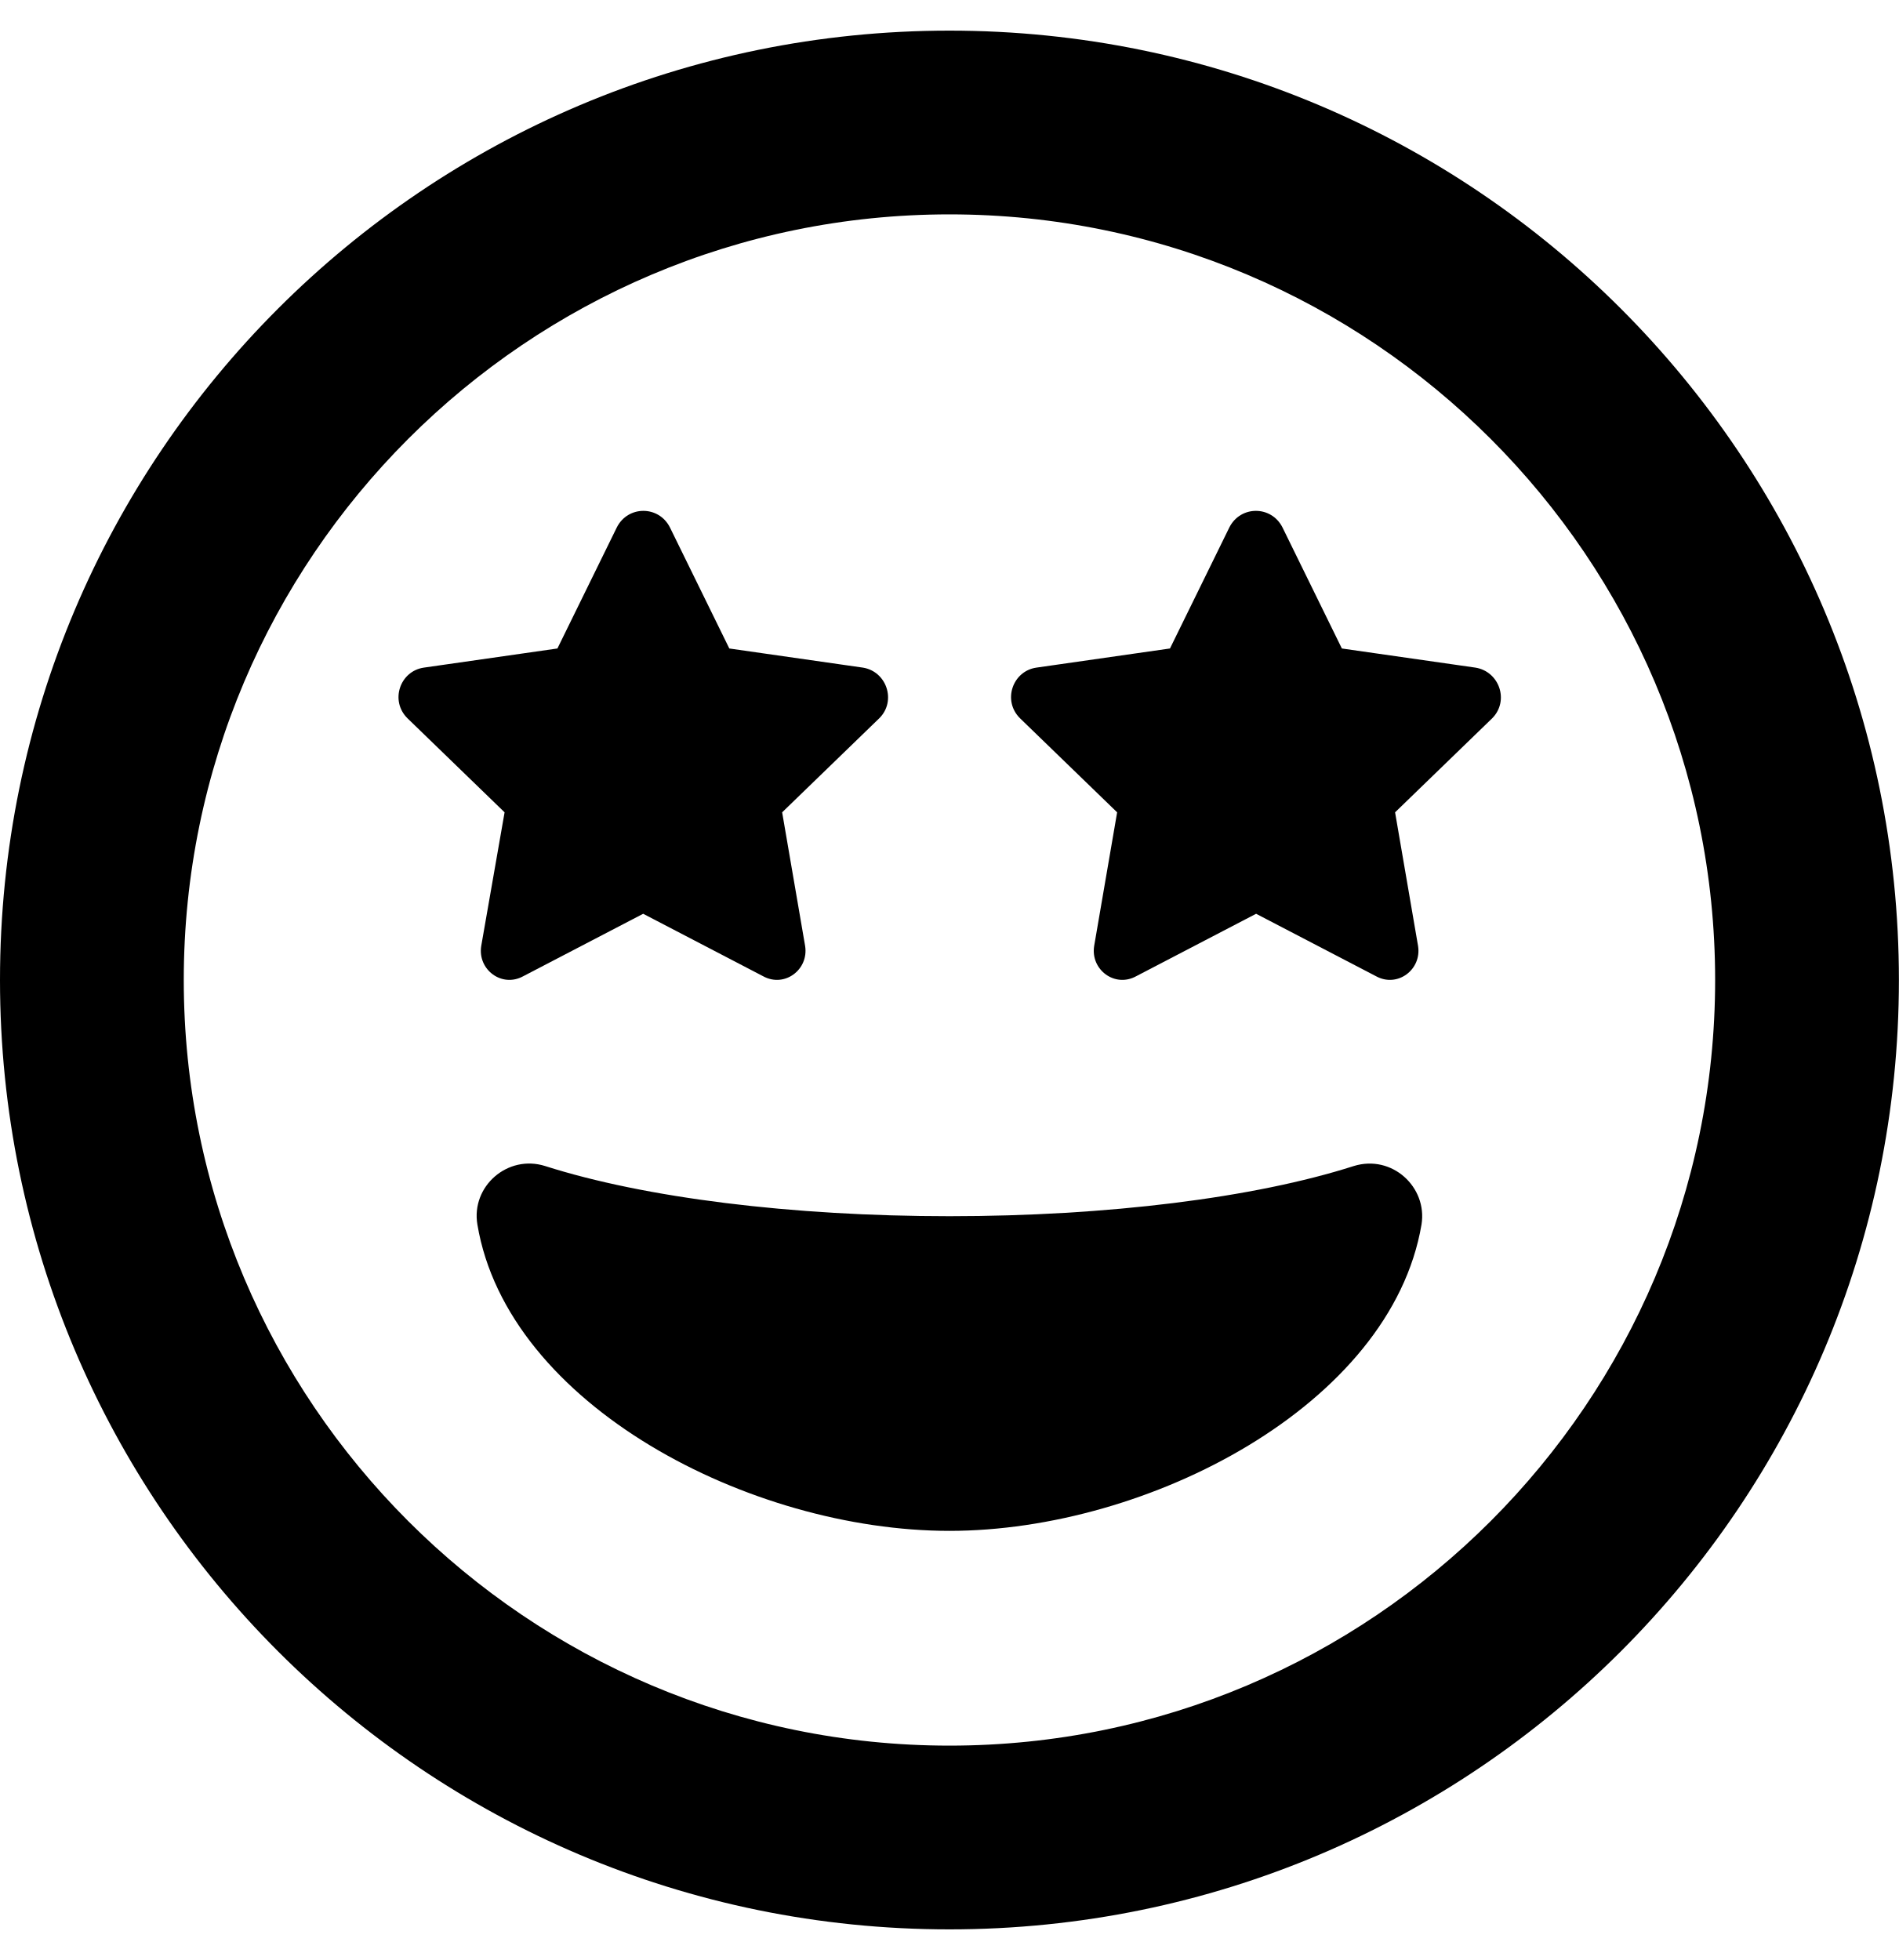
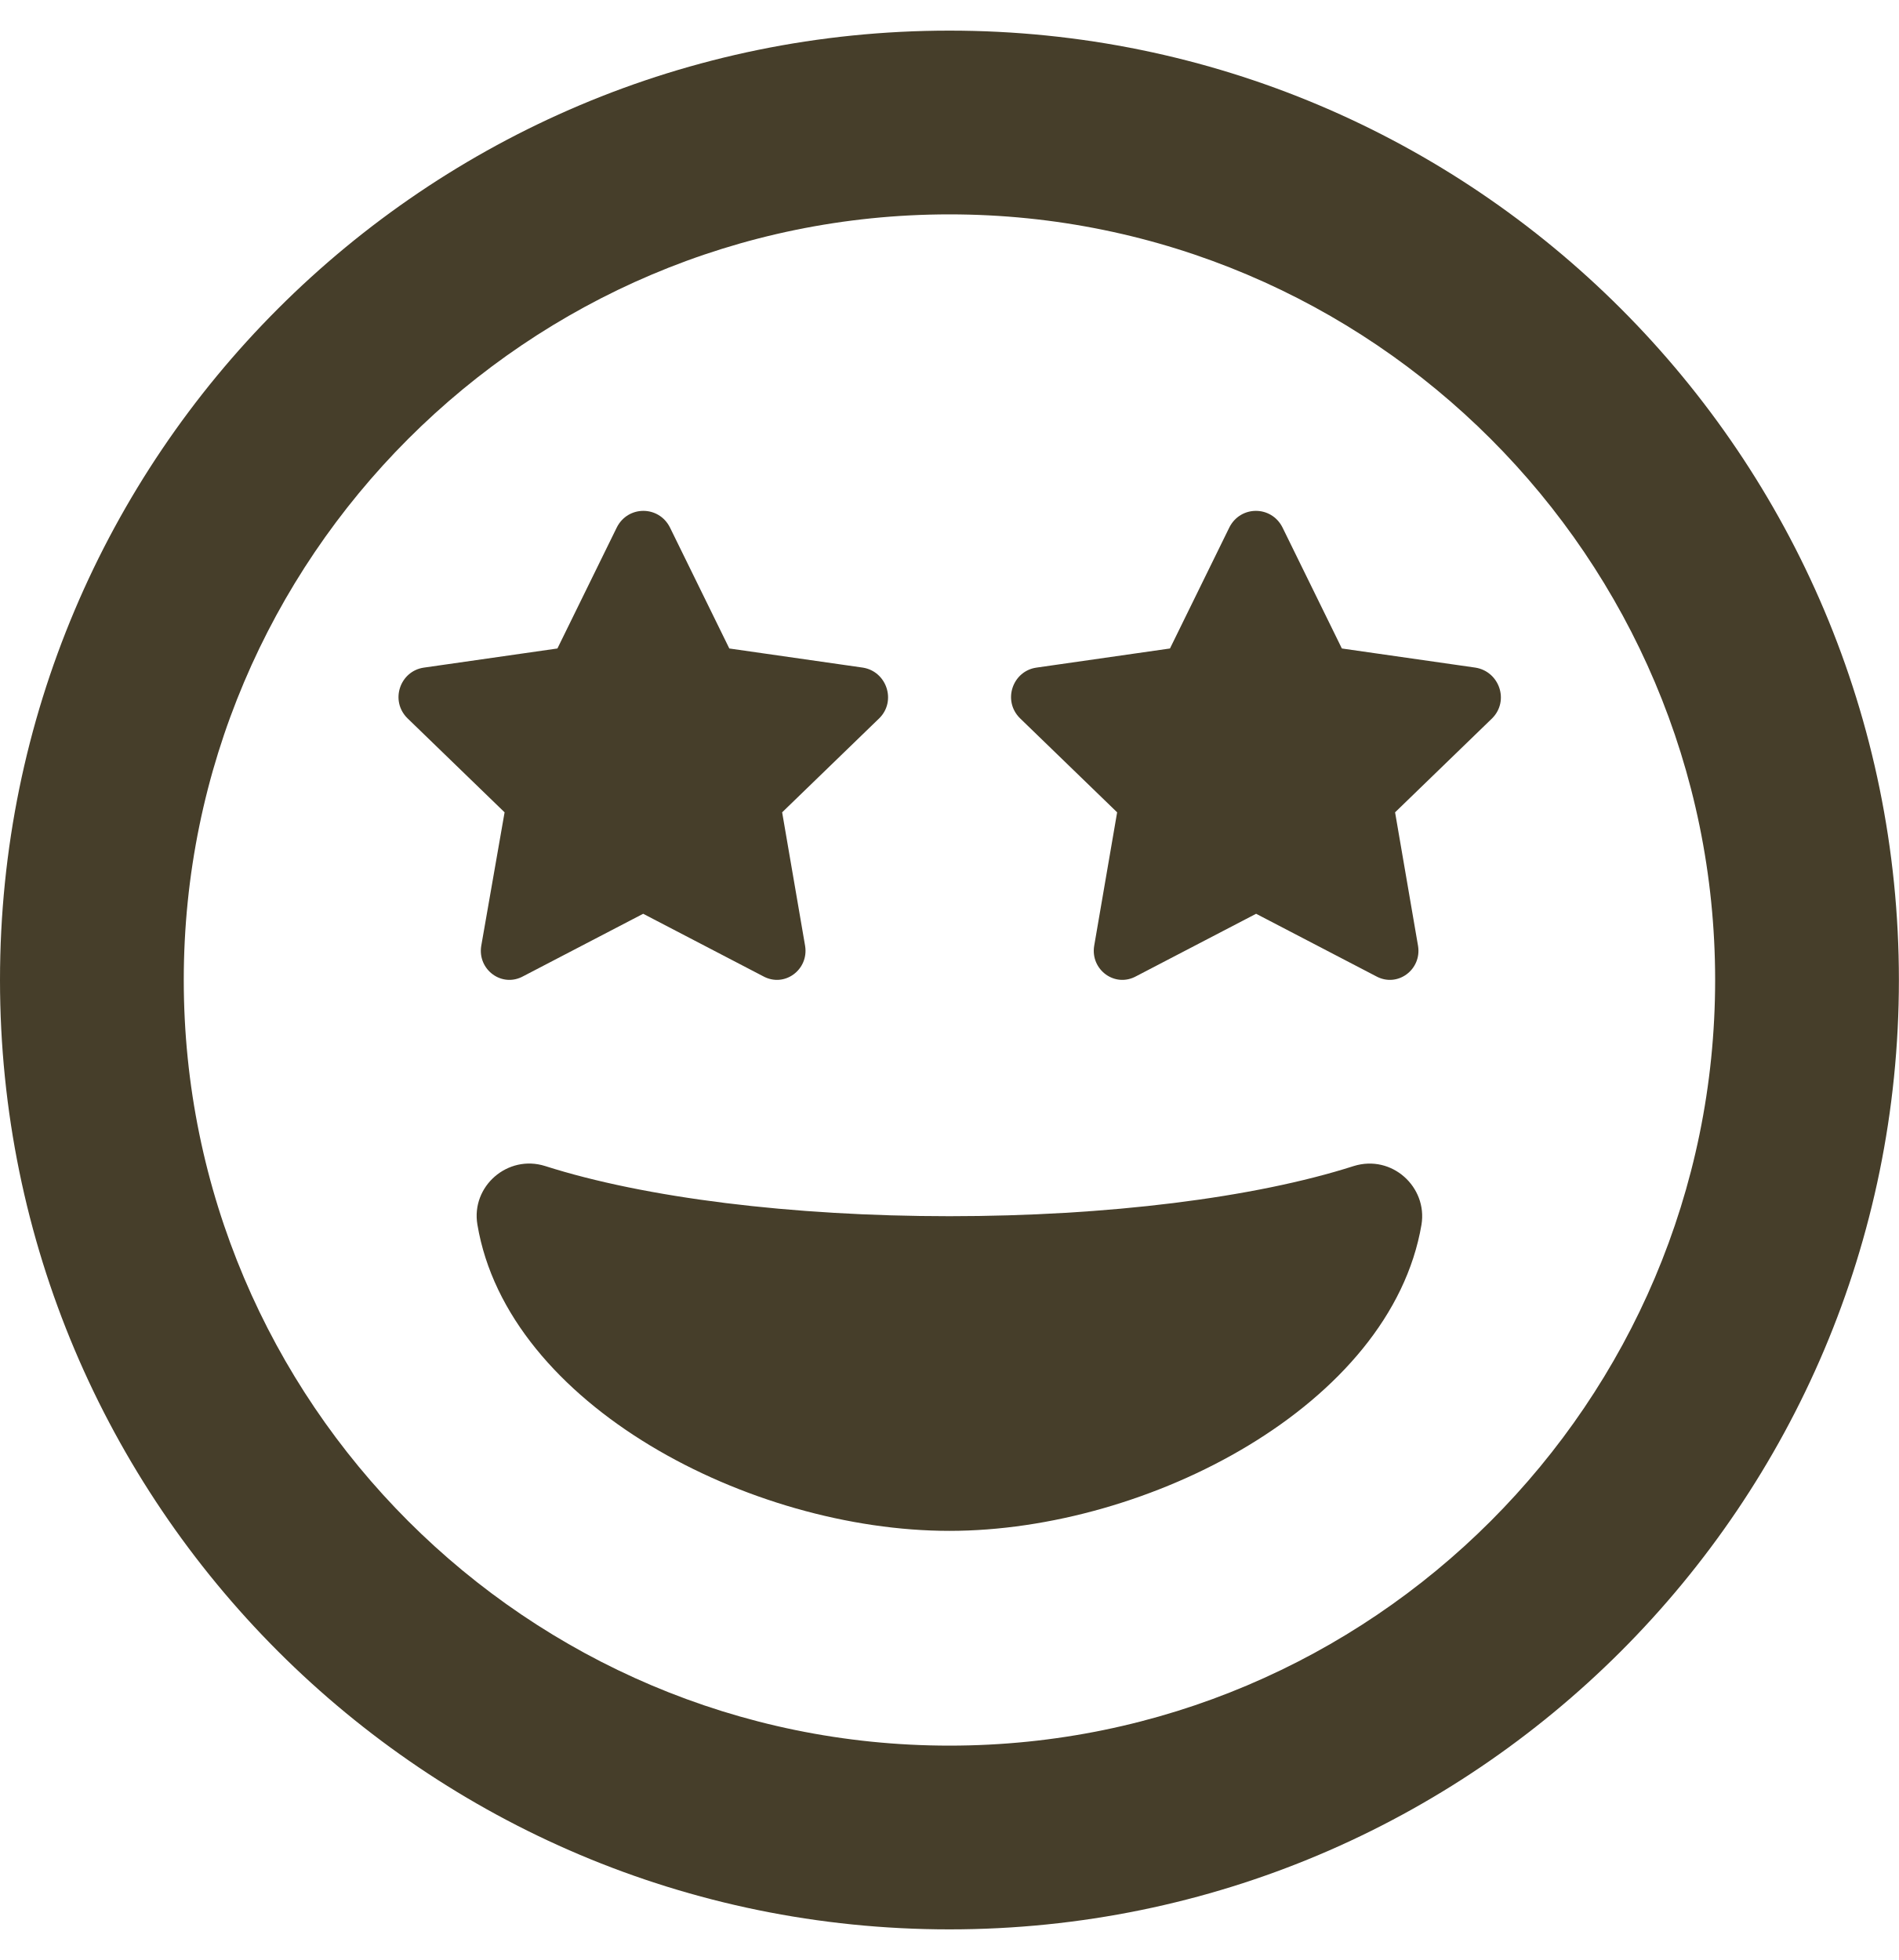
<svg xmlns="http://www.w3.org/2000/svg" aria-hidden="true" focusable="false" data-prefix="far" data-icon="grin-stars" class="svg-inline--fa fa-grin-stars fa-w-16" role="img" viewBox="0 0 496 512">
-   <path fill="currentColor" d="M248 8C111 8 0 119 0 256s111 248 248 248 248-111 248-248S385 8 248 8zm0 448c-110.3 0-200-89.7-200-200S137.7 56 248 56s200 89.7 200 200-89.7 200-200 200zm105.6-151.4c-25.9 8.3-64.4 13.1-105.6 13.1s-79.6-4.8-105.6-13.1c-9.8-3.1-19.4 5.3-17.7 15.3 7.9 47.2 71.3 80 123.3 80s115.3-32.9 123.3-80c1.6-9.8-7.7-18.4-17.7-15.3zm-227.9-57.5c-1 6.2 5.4 11 11 7.9l31.3-16.3 31.3 16.3c5.6 3.1 12-1.7 11-7.9l-6-34.9 25.4-24.6c4.5-4.5 1.9-12.2-4.3-13.2l-34.9-5-15.5-31.6c-2.9-5.8-11-5.8-13.9 0l-15.5 31.6-34.9 5c-6.2.9-8.9 8.6-4.3 13.2l25.4 24.6-6.1 34.9zm259.7-72.7l-34.9-5-15.5-31.6c-2.9-5.8-11-5.8-13.9 0l-15.5 31.6-34.9 5c-6.2.9-8.9 8.6-4.3 13.2l25.4 24.6-6 34.9c-1 6.2 5.4 11 11 7.9l31.3-16.3 31.3 16.3c5.6 3.1 12-1.7 11-7.9l-6-34.9 25.4-24.6c4.5-4.6 1.8-12.2-4.4-13.2z" />
+   <path fill="#463e2a" d="M248 8C111 8 0 119 0 256s111 248 248 248 248-111 248-248S385 8 248 8zm0 448c-110.3 0-200-89.7-200-200S137.7 56 248 56s200 89.7 200 200-89.7 200-200 200zm105.6-151.4c-25.9 8.3-64.4 13.1-105.6 13.1s-79.6-4.8-105.6-13.1c-9.8-3.1-19.4 5.3-17.7 15.3 7.9 47.2 71.3 80 123.3 80s115.3-32.9 123.3-80c1.6-9.8-7.7-18.4-17.7-15.3zm-227.9-57.5c-1 6.2 5.4 11 11 7.9l31.3-16.3 31.3 16.3c5.6 3.1 12-1.7 11-7.9l-6-34.9 25.4-24.6c4.5-4.5 1.9-12.2-4.3-13.2l-34.9-5-15.5-31.6c-2.9-5.8-11-5.8-13.9 0l-15.5 31.6-34.9 5c-6.2.9-8.9 8.6-4.3 13.2l25.4 24.6-6.1 34.9zm259.7-72.7l-34.9-5-15.5-31.6c-2.9-5.8-11-5.8-13.9 0l-15.5 31.6-34.9 5c-6.2.9-8.9 8.6-4.3 13.2l25.4 24.6-6 34.9c-1 6.2 5.4 11 11 7.9l31.3-16.3 31.3 16.3c5.6 3.1 12-1.7 11-7.9l-6-34.9 25.4-24.6c4.5-4.6 1.8-12.2-4.4-13.2z" />
</svg>
